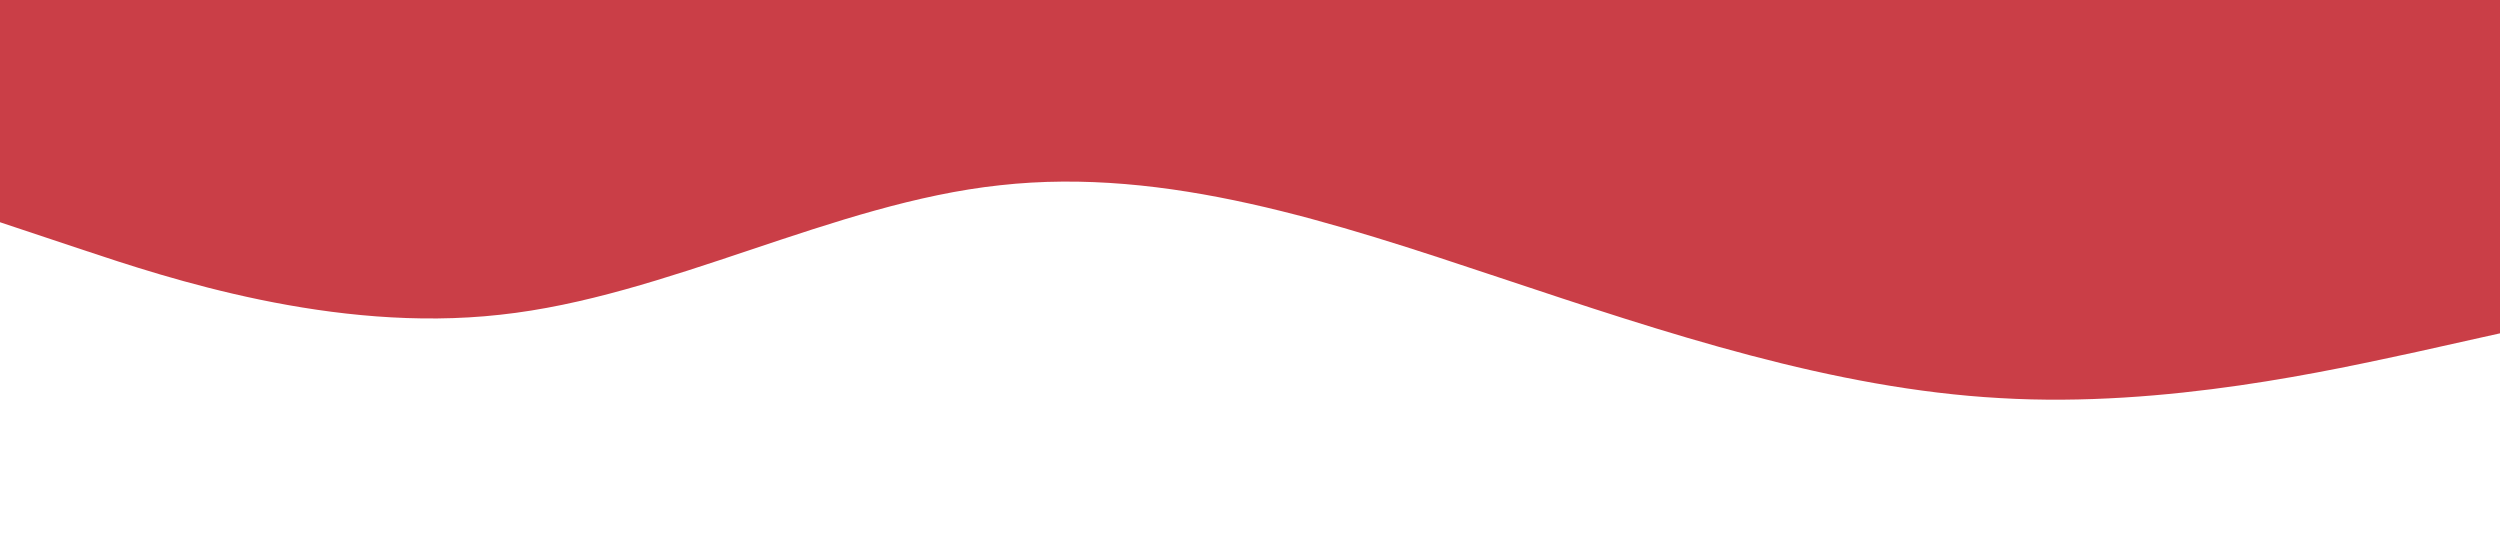
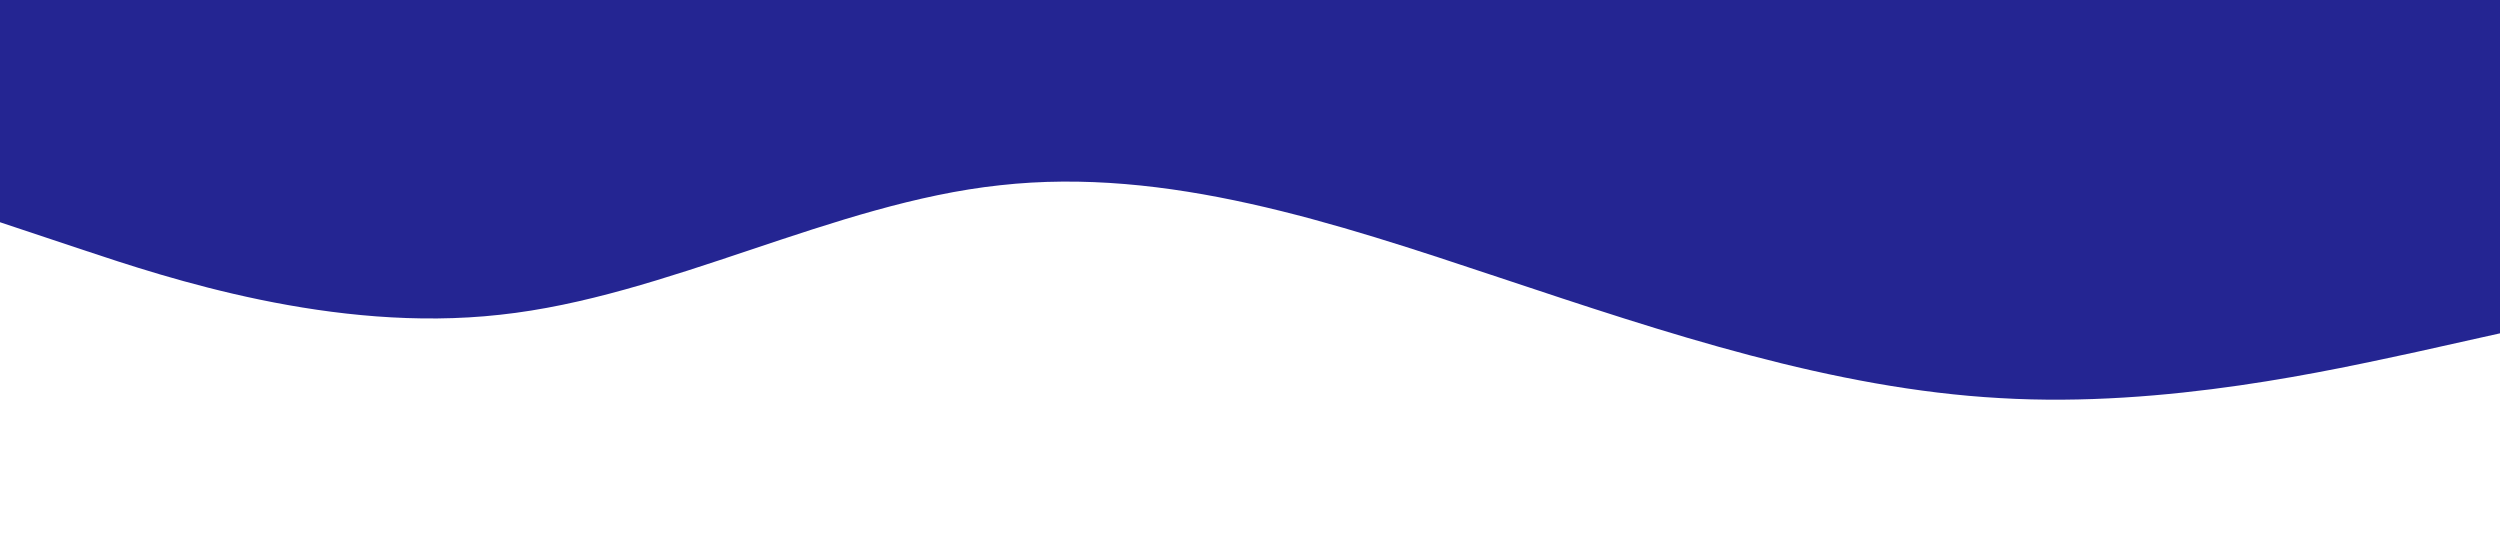
<svg xmlns="http://www.w3.org/2000/svg" viewBox="0 0 1440 320" style="position: absolute">
-   <path fill="#ca3e47" fill-opacity="1" d="M0,128L48,144C96,160,192,192,288,181.3C384,171,480,117,576,106.7C672,96,768,128,864,160C960,192,1056,224,1152,229.3C1248,235,1344,213,1392,202.7L1440,192L1440,0L1392,0C1344,0,1248,0,1152,0C1056,0,960,0,864,0C768,0,672,0,576,0C480,0,384,0,288,0C192,0,96,0,48,0L0,0Z" />
+   <path fill="#242592" fill-opacity="1" d="M0,128L48,144C96,160,192,192,288,181.3C384,171,480,117,576,106.7C672,96,768,128,864,160C960,192,1056,224,1152,229.3C1248,235,1344,213,1392,202.7L1440,192L1440,0L1392,0C1344,0,1248,0,1152,0C1056,0,960,0,864,0C768,0,672,0,576,0C480,0,384,0,288,0C192,0,96,0,48,0L0,0Z" />
</svg>
